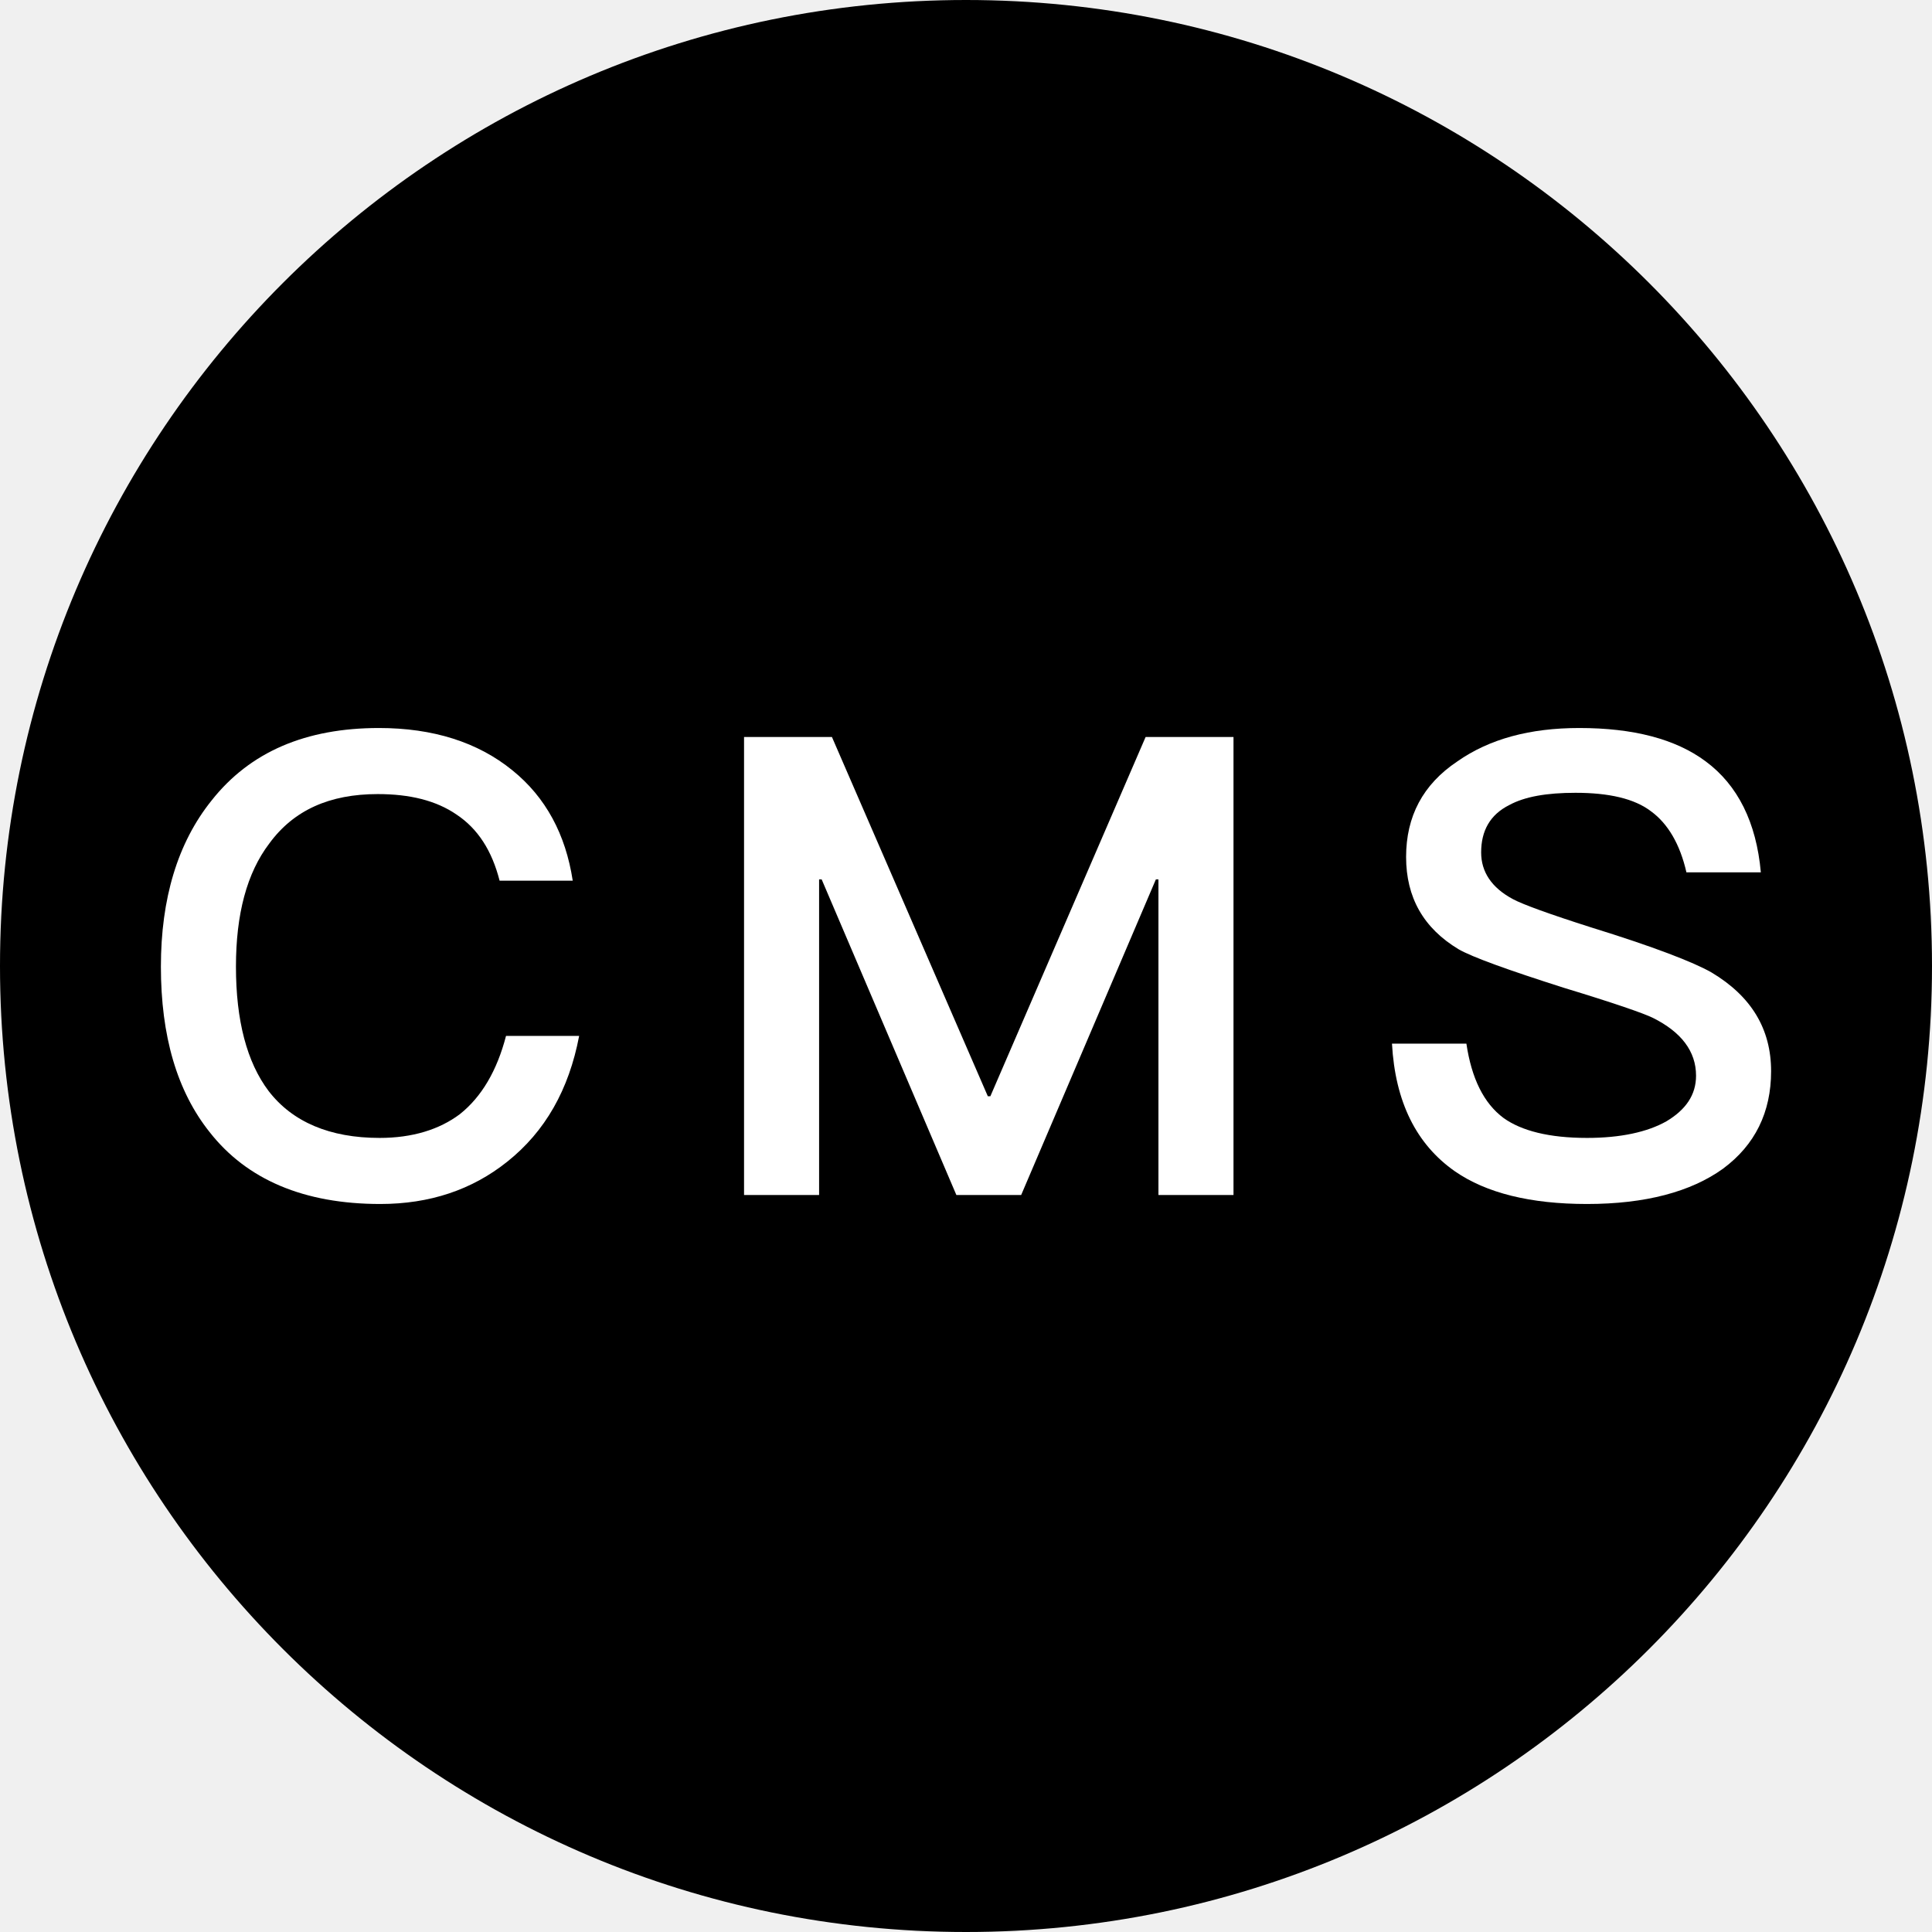
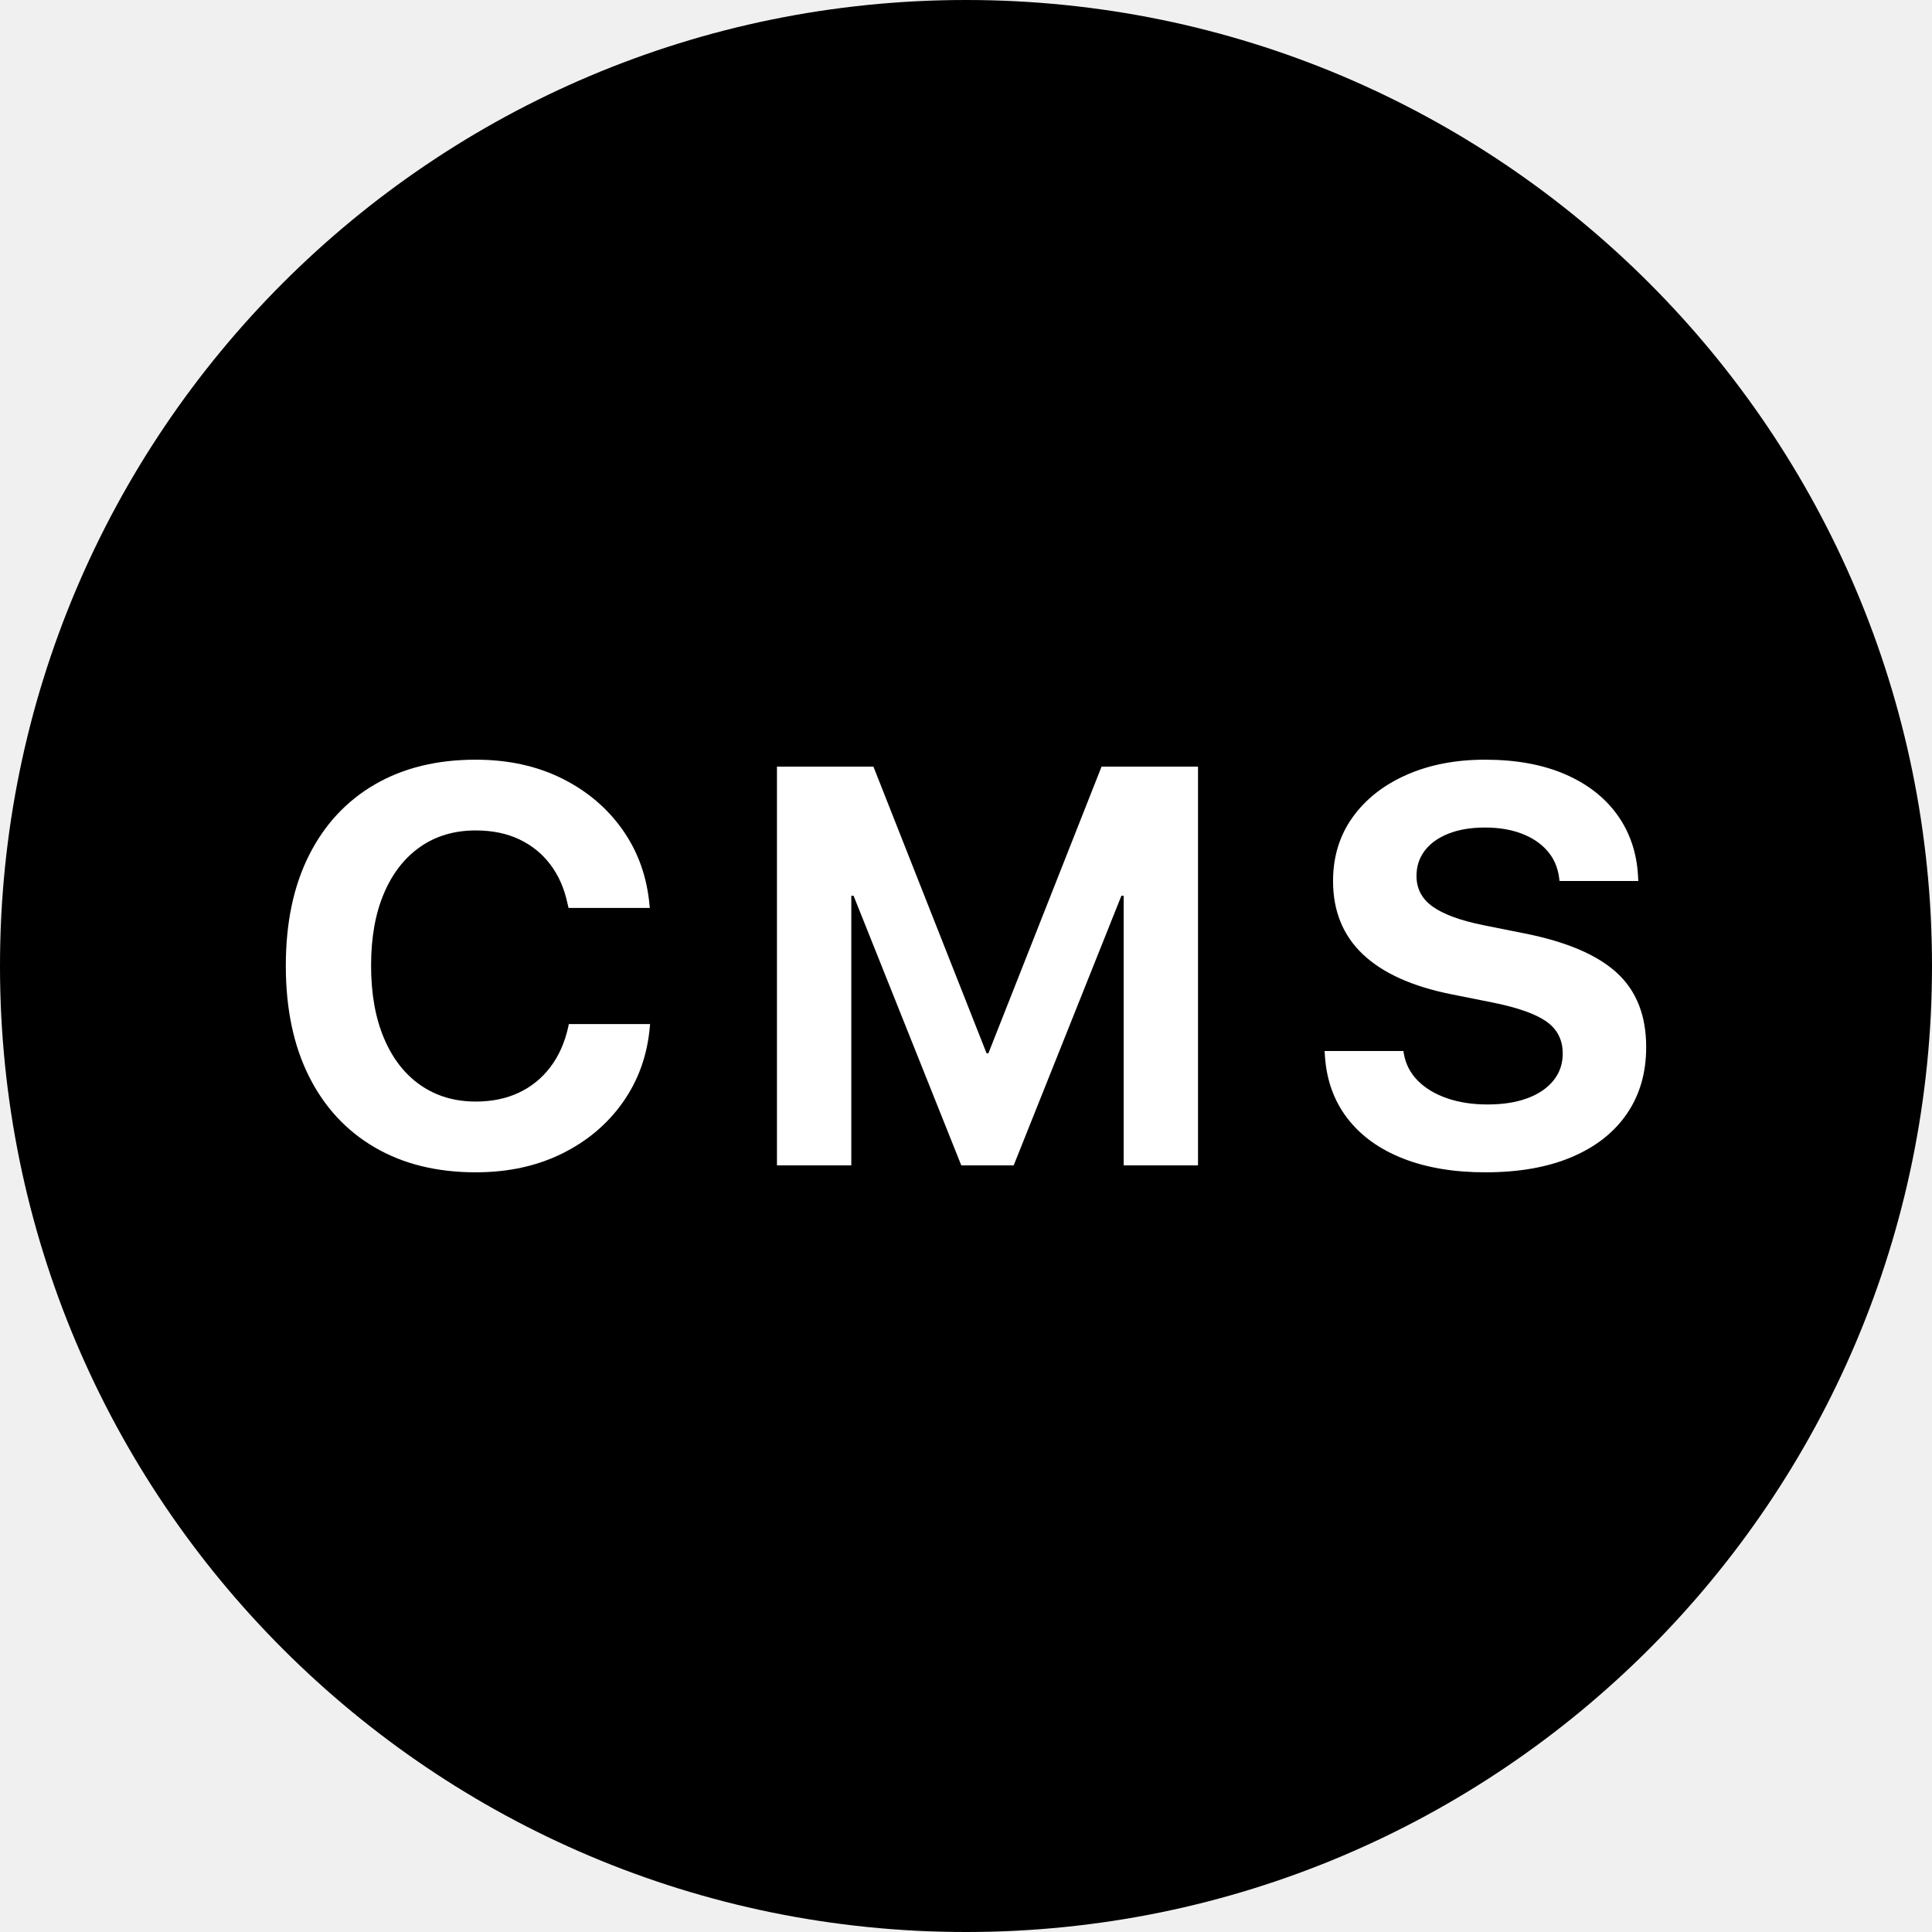
<svg xmlns="http://www.w3.org/2000/svg" height="100%" stroke-miterlimit="10" style="fill-rule:nonzero;clip-rule:evenodd;stroke-linecap:round;stroke-linejoin:round;" version="1.1" viewBox="0 0 1024 1024" width="100%" xml:space="preserve">
  <defs />
  <g id="图层-1">
    <path d="M0 512C0 229.23 229.23 0 512 0C794.77 0 1024 229.23 1024 512C1024 794.77 794.77 1024 512 1024C229.23 1024 0 794.77 0 512Z" fill="#000000" fill-rule="nonzero" opacity="1" stroke="none" />
    <g opacity="1">
-       <path d="M200.88 385.86C162.12 385.86 132.54 398.44 112.14 424.28C94.12 446.72 85.28 476.3 85.28 512.34C85.28 549.06 93.78 578.3 111.12 600.06C130.84 625.22 161.1 638.14 201.56 638.14C227.74 638.14 250.18 630.66 268.88 615.7C288.94 599.72 301.52 577.62 306.96 549.06L268.2 549.06C263.44 567.42 255.28 581.36 243.72 590.54C232.84 598.7 218.56 603.12 201.22 603.12C174.7 603.12 154.98 594.62 142.4 578.3C130.84 563 125.06 540.9 125.06 512.34C125.06 484.46 130.84 462.7 142.74 447.06C155.66 429.38 174.7 420.88 200.2 420.88C217.2 420.88 231.14 424.28 242.02 431.76C253.24 439.24 260.72 450.8 264.8 466.78L303.56 466.78C299.82 442.3 289.28 422.58 271.6 408.3C253.24 393.34 229.44 385.86 200.88 385.86Z" fill="#ffffff" fill-rule="nonzero" opacity="1" stroke="none" />
-       <path d="M394.36 390.62L394.36 633.38L434.14 633.38L434.14 466.1L435.5 466.1L506.9 633.38L541.24 633.38L612.64 466.1L614 466.1L614 633.38L653.78 633.38L653.78 390.62L607.2 390.62L524.92 581.02L523.56 581.02L440.94 390.62L394.36 390.62Z" fill="#ffffff" fill-rule="nonzero" opacity="1" stroke="none" />
-       <path d="M837.06 385.86C810.88 385.86 789.46 391.64 772.46 403.54C754.1 415.78 745.26 432.78 745.26 454.2C745.26 475.62 754.44 491.94 773.14 503.16C780.28 507.24 798.98 514.04 828.9 523.56C855.76 531.72 871.4 537.16 876.16 539.54C891.12 547.02 898.94 557.22 898.94 570.14C898.94 580.34 893.5 588.16 883.3 594.28C873.1 600.06 858.82 603.12 841.14 603.12C821.08 603.12 806.46 599.38 796.94 592.58C786.4 584.76 779.94 571.5 777.22 553.14L737.78 553.14C739.48 584.08 750.7 606.52 771.1 620.8C787.76 632.36 811.22 638.14 841.14 638.14C872.08 638.14 896.22 631.68 913.22 619.44C930.22 606.86 938.72 589.52 938.72 567.76C938.72 545.32 928.18 527.98 907.1 515.4C897.58 509.96 876.5 501.8 843.52 491.6C821.08 484.46 807.14 479.36 802.04 476.64C790.48 470.52 785.04 462.02 785.04 451.82C785.04 440.26 789.8 431.76 800 426.66C808.16 422.24 819.72 420.2 835.02 420.2C852.7 420.2 866.3 423.26 875.14 430.06C883.98 436.52 890.44 447.4 893.84 462.36L933.28 462.36C930.9 435.84 921.04 416.12 904.04 403.54C888.06 391.64 865.62 385.86 837.06 385.86Z" fill="#ffffff" fill-rule="nonzero" opacity="1" stroke="none" />
+       <path d="M252.127 621.351C269.217 621.351 284.451 618.055 297.83 611.463C311.209 604.871 321.988 595.777 330.167 584.18C338.345 572.583 343.094 559.29 344.412 544.3L344.559 542.762L301.492 542.762L301.199 544.227C299.344 552.576 296.17 559.705 291.678 565.613C287.186 571.521 281.607 576.038 274.942 579.163C268.277 582.288 260.696 583.851 252.2 583.851C240.97 583.851 231.18 580.945 222.83 575.135C214.48 569.324 208.035 561.023 203.494 550.232C198.953 539.441 196.683 526.648 196.683 511.854L196.683 511.707C196.683 496.912 198.953 484.18 203.494 473.511C208.035 462.842 214.456 454.615 222.757 448.829C231.058 443.042 240.848 440.149 252.127 440.149C260.965 440.149 268.716 441.749 275.381 444.947C282.046 448.145 287.527 452.625 291.824 458.387C296.121 464.148 299.1 470.936 300.76 478.748L301.346 481.238L344.412 481.238L344.266 479.847C342.947 464.856 338.223 451.563 330.093 439.966C321.963 428.37 311.221 419.251 297.867 412.61C284.512 405.97 269.266 402.649 252.127 402.649C231.57 402.649 213.76 407.02 198.697 415.76C183.633 424.5 172 437.012 163.797 453.296C155.594 469.581 151.492 489.075 151.492 511.78L151.492 511.927C151.492 534.632 155.582 554.151 163.76 570.484C171.939 586.817 183.572 599.378 198.66 608.167C213.748 616.956 231.57 621.351 252.127 621.351Z" fill="#ffffff" fill-rule="nonzero" opacity="1" stroke="none" />
+       <path d="M411.805 617.688L451.209 617.688L451.209 474.793L471.644 474.793L427.405 412.171L509.51 617.688L537.269 617.688L619.373 412.171L575.135 474.793L595.569 474.793L595.569 617.688L634.974 617.688L634.974 406.312L583.851 406.312L523.865 558.289L522.913 558.289L462.928 406.312L411.805 406.312L411.805 617.688Z" fill="#ffffff" fill-rule="nonzero" opacity="1" stroke="none" />
+       <path d="M787.327 621.351C805.101 621.351 820.347 618.653 833.067 613.257C845.787 607.862 855.54 600.196 862.327 590.259C869.114 580.323 872.508 568.592 872.508 555.066L872.508 554.92C872.508 538.27 867.356 525.196 857.054 515.699C846.751 506.202 830.516 499.231 808.348 494.788L786.009 490.32C773.851 487.83 764.939 484.546 759.275 480.469C753.611 476.392 750.779 471.009 750.779 464.319L750.779 464.173C750.779 459.144 752.232 454.712 755.137 450.879C758.042 447.046 762.217 444.043 767.662 441.871C773.106 439.698 779.588 438.611 787.107 438.611C794.432 438.611 800.901 439.686 806.517 441.834C812.132 443.982 816.661 447.022 820.103 450.953C823.545 454.883 825.633 459.632 826.365 465.198L826.585 466.956L868.333 466.956L868.187 464.246C867.503 451.893 863.829 441.089 857.164 431.836C850.499 422.583 841.233 415.406 829.368 410.303C817.503 405.201 803.416 402.649 787.107 402.649C771.531 402.649 757.676 405.323 745.542 410.669C733.409 416.016 723.887 423.487 716.978 433.082C710.069 442.676 706.59 453.919 706.541 466.81L706.541 466.956C706.541 482.874 711.814 495.826 722.361 505.811C732.908 515.796 748.582 522.864 769.383 527.015L791.722 531.482C804.856 534.168 814.231 537.537 819.847 541.59C825.462 545.643 828.27 551.233 828.27 558.362L828.27 558.509C828.27 563.88 826.646 568.592 823.399 572.645C820.152 576.697 815.562 579.834 809.629 582.056C803.697 584.278 796.629 585.389 788.426 585.389C780.418 585.389 773.252 584.29 766.929 582.093C760.606 579.896 755.467 576.807 751.512 572.828C747.557 568.848 745.091 564.148 744.114 558.729L743.821 557.044L702.073 557.044L702.22 559.461C703.05 572.4 707.029 583.497 714.158 592.75C721.287 602.002 731.077 609.083 743.528 613.99C755.979 618.897 770.579 621.351 787.327 621.351Z" fill="#ffffff" fill-rule="nonzero" opacity="1" stroke="none" />
    </g>
  </g>
</svg>
